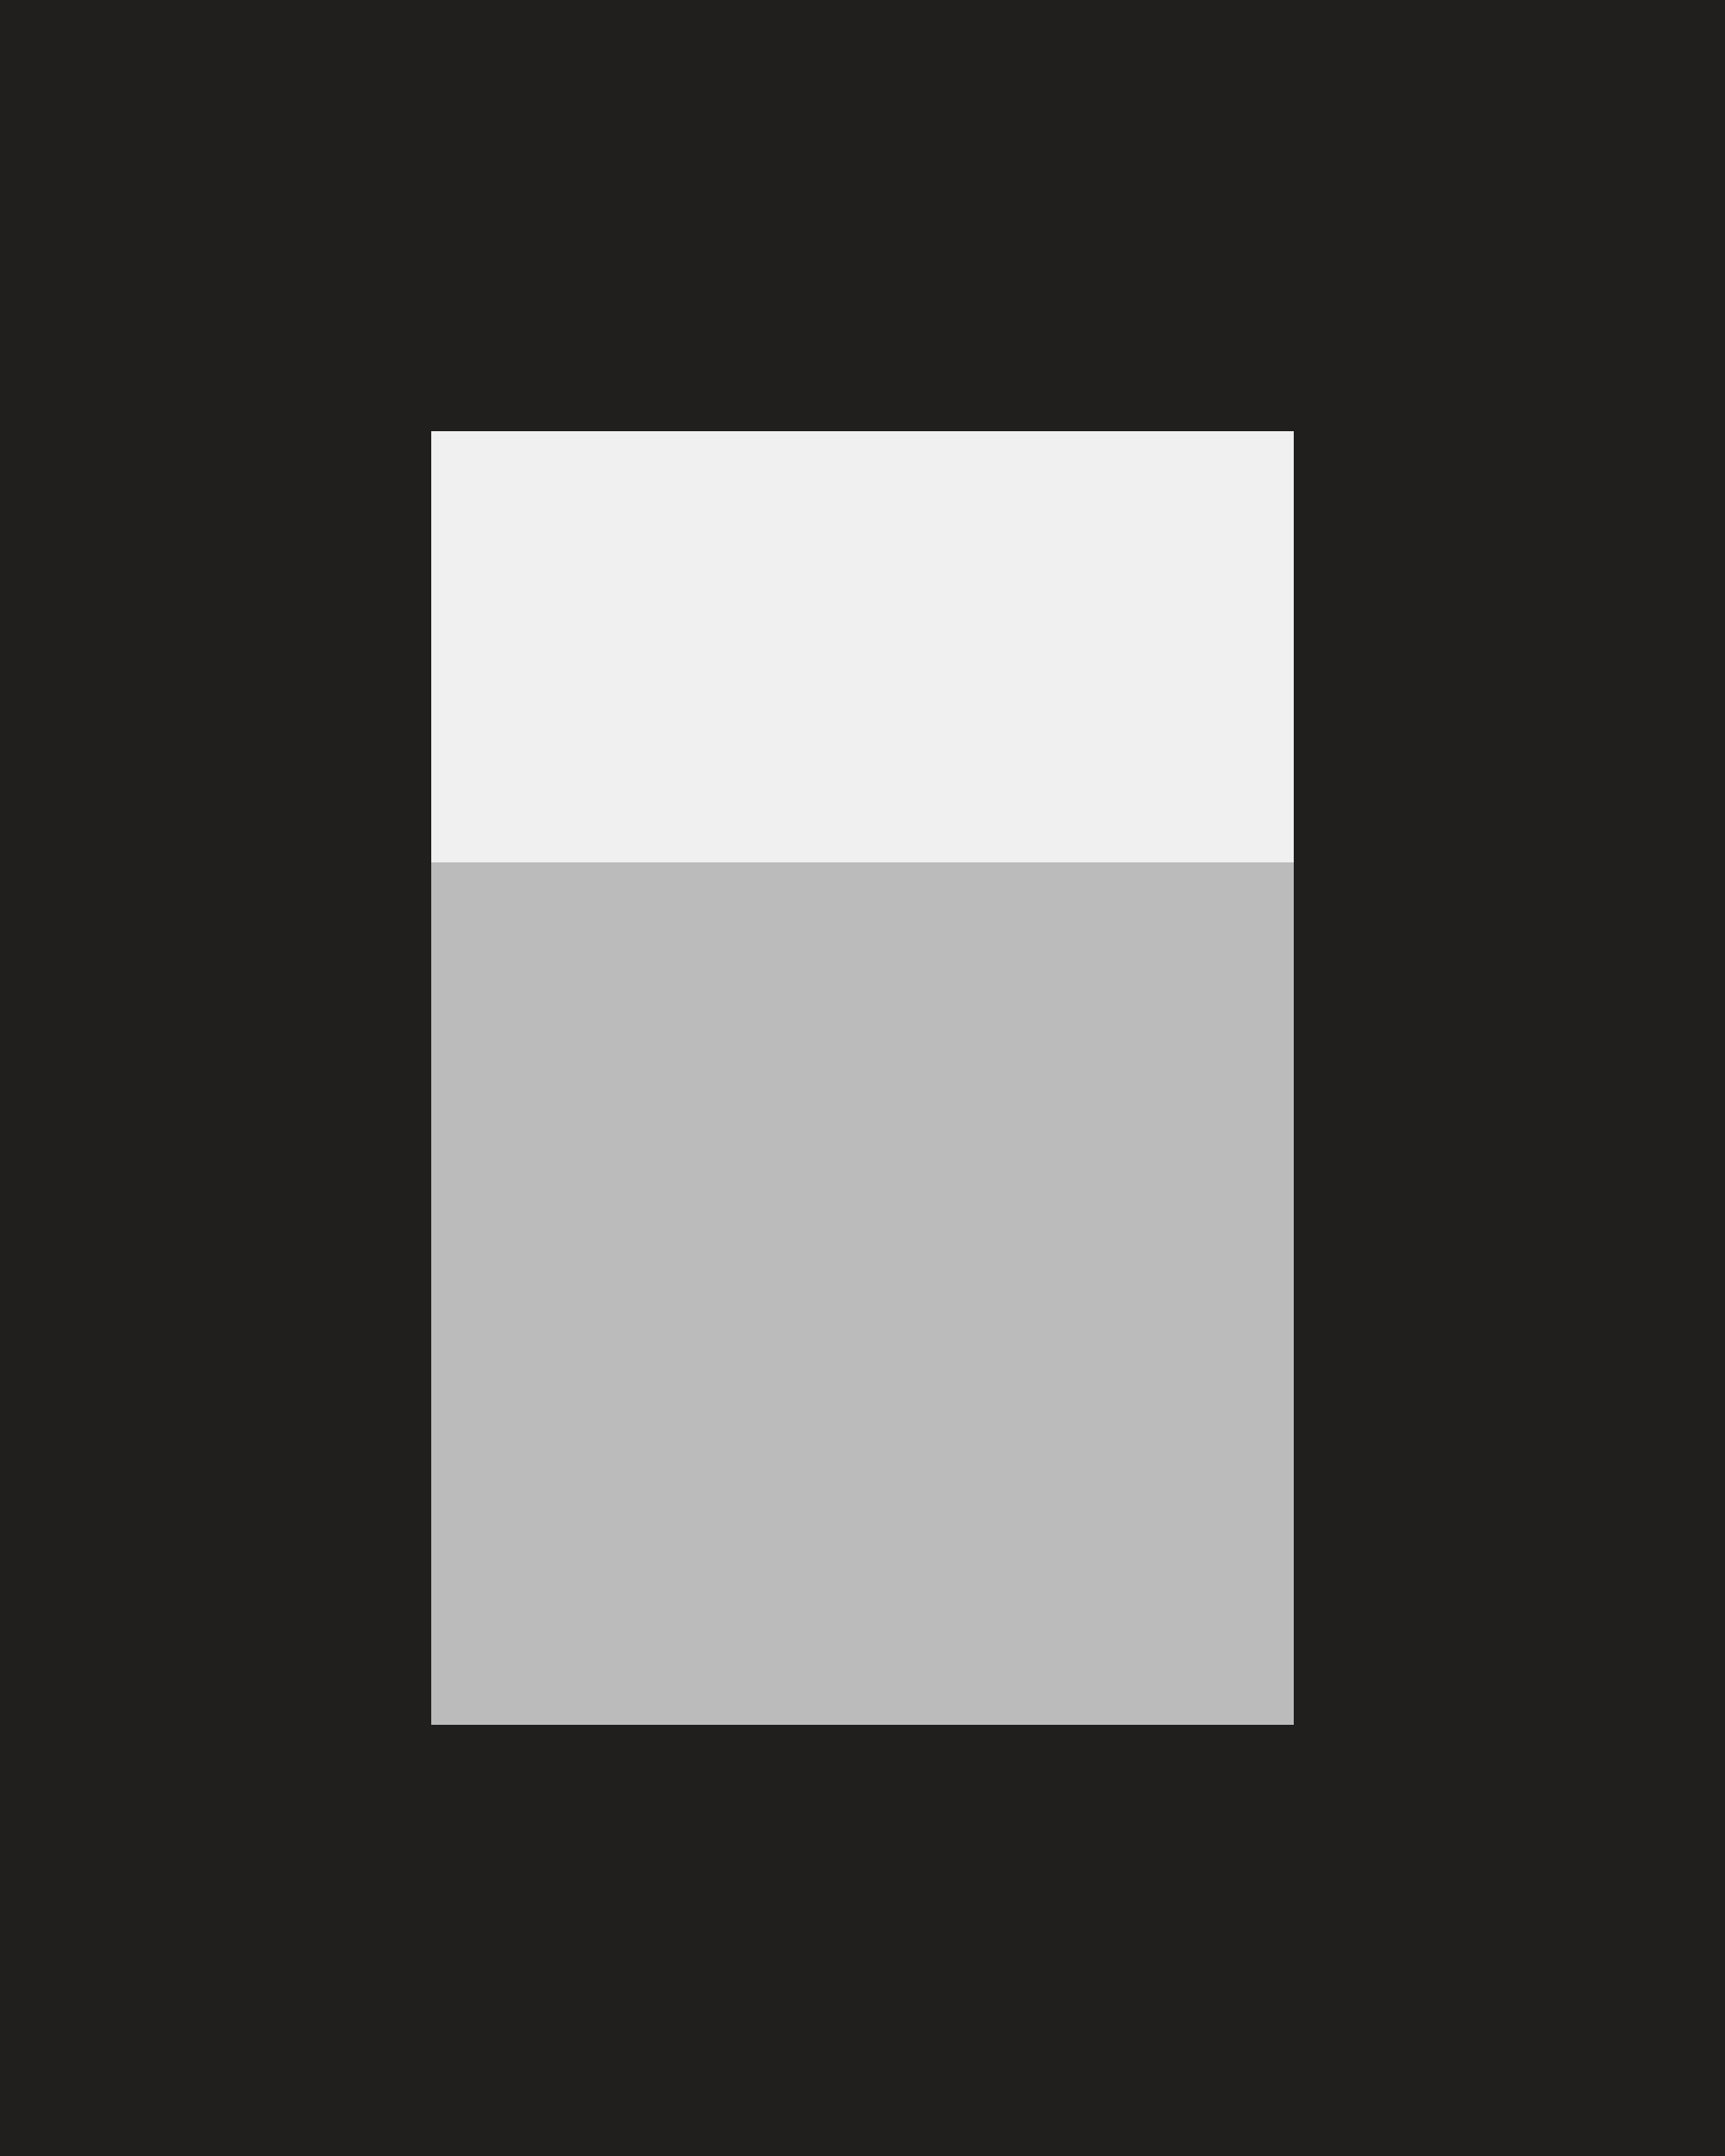
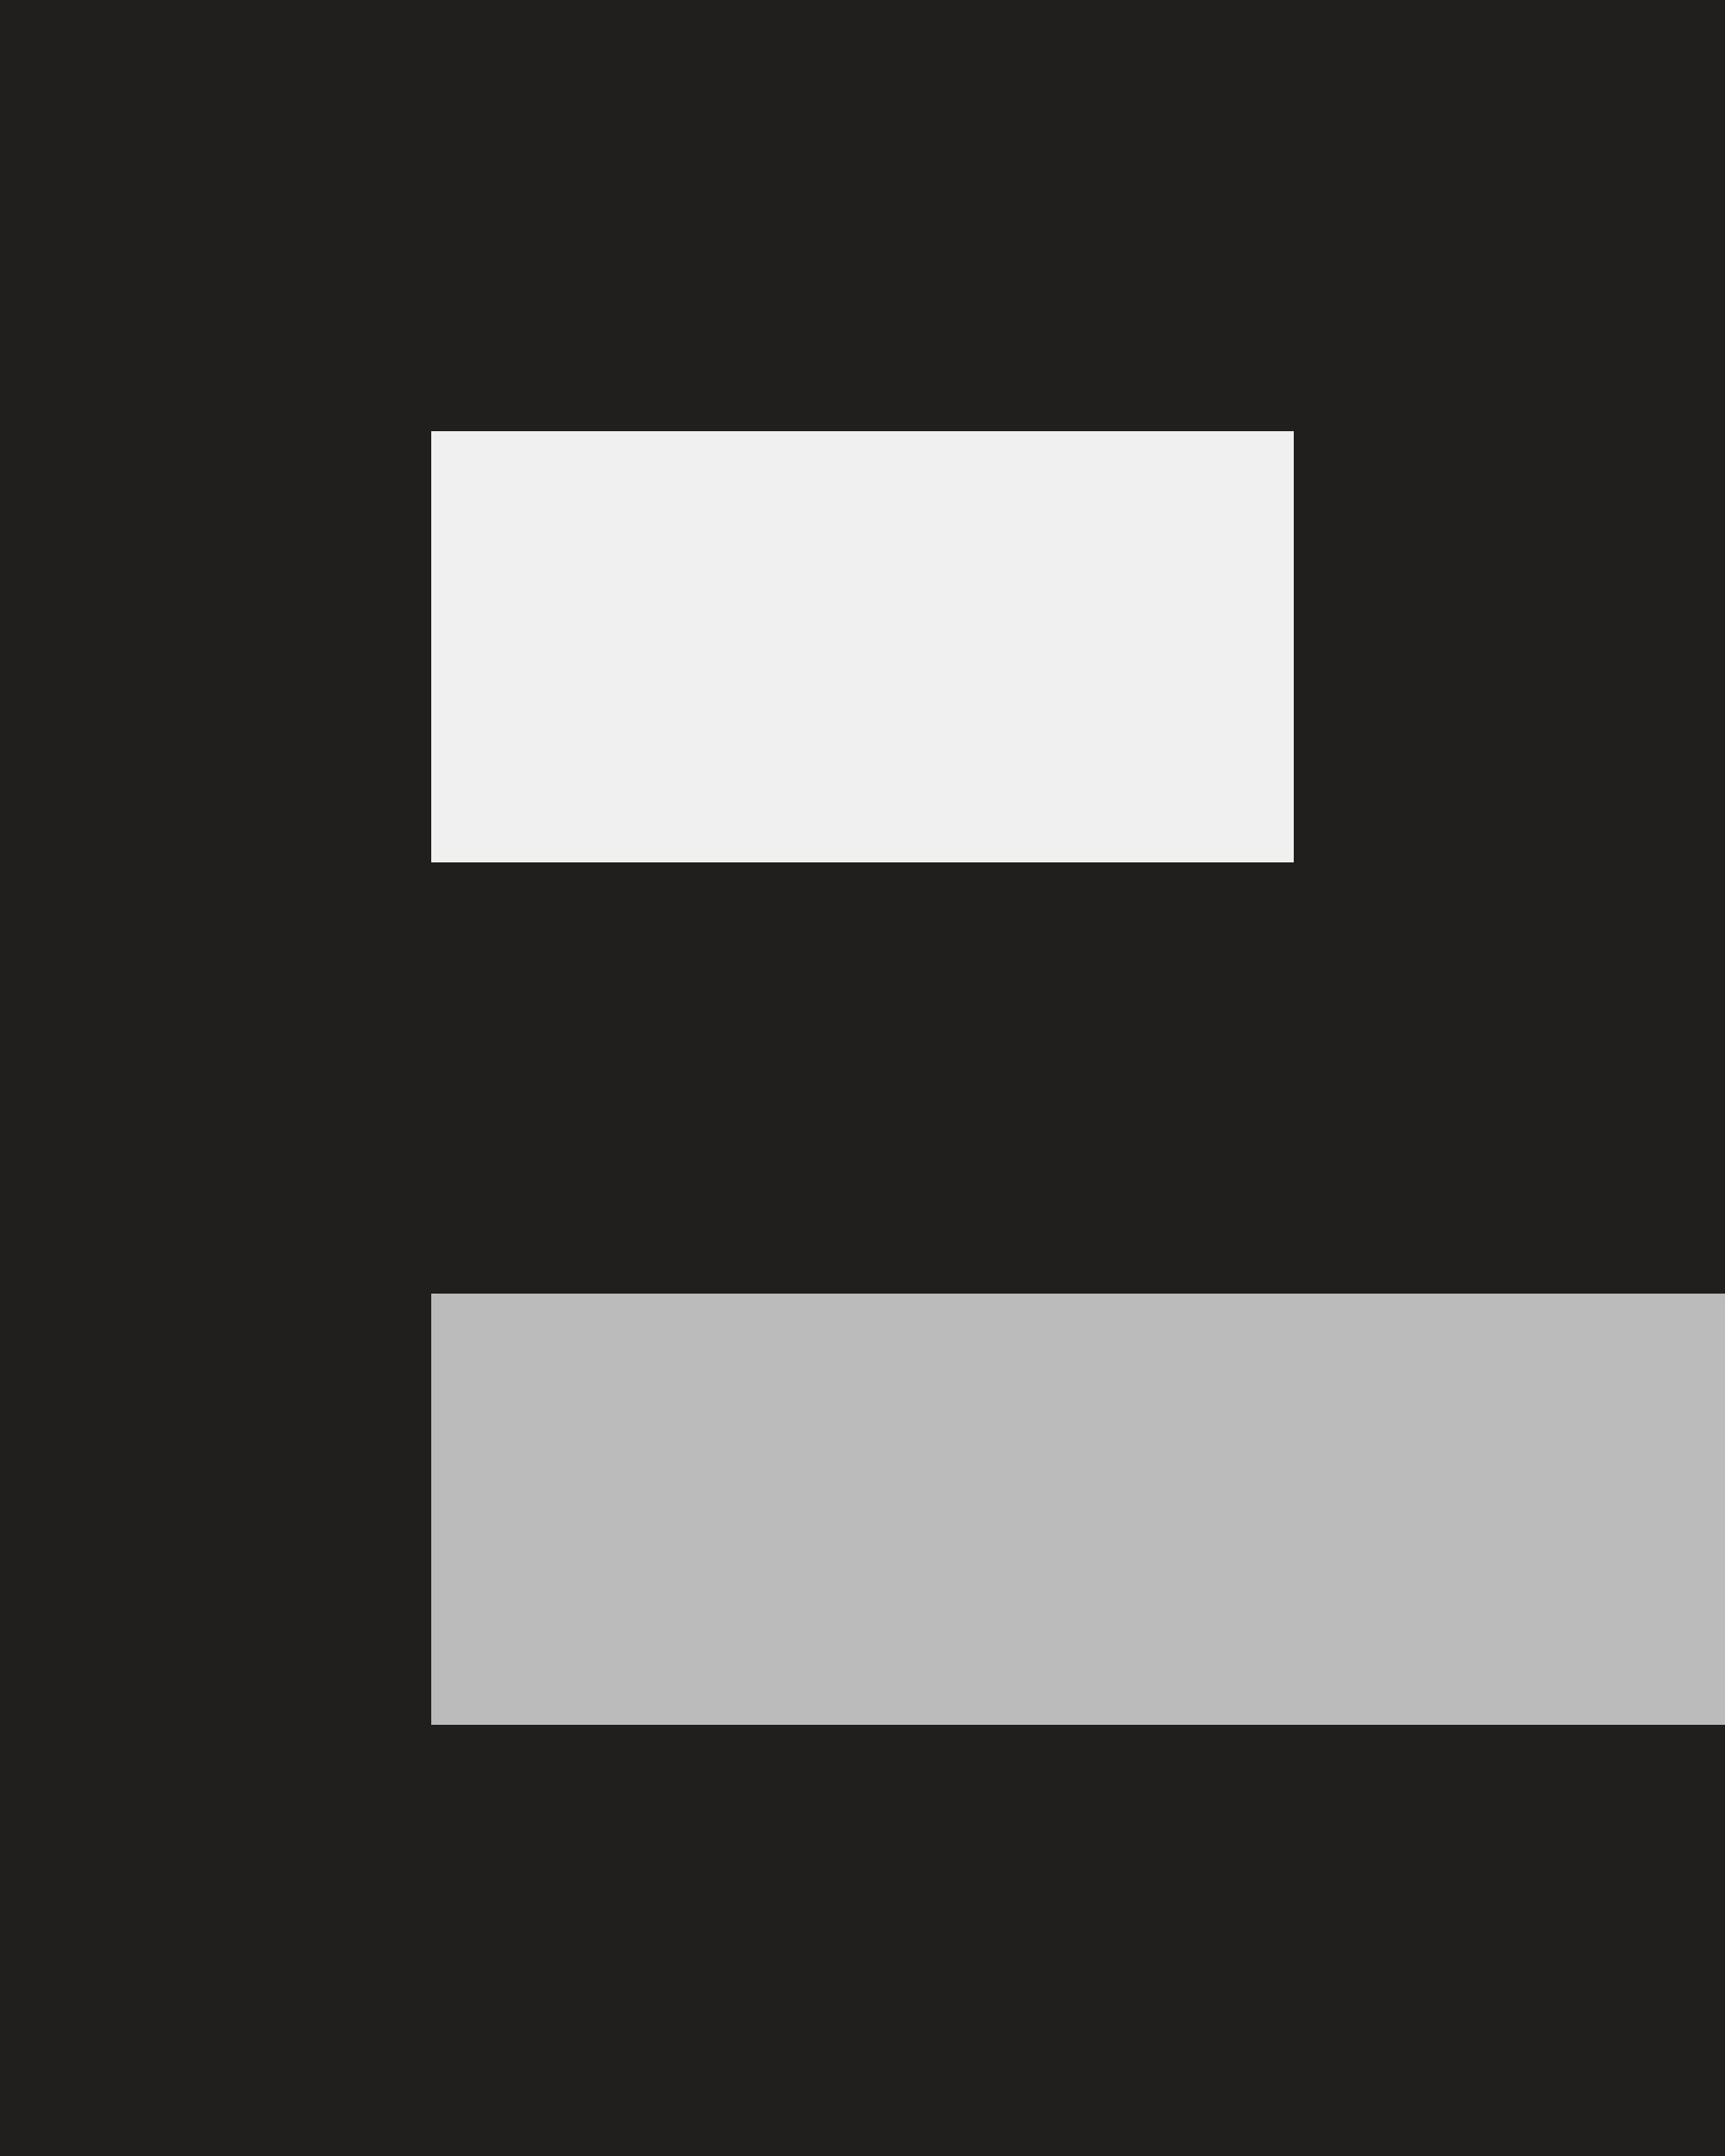
<svg xmlns="http://www.w3.org/2000/svg" width="32" height="40" viewBox="0 0 32 40" fill="none">
  <g clip-path="url(#clip0_1311_94969)">
-     <path d="M24 32H8V16H24V32Z" fill="#BCBBBB" />
-     <path d="M24 8H8V32H24V8ZM32 40H0V0H32V40Z" fill="#211E1E" />
+     <path d="M8 24H32V32H8Z" fill="#BCBBBB" />
+     <path d="M0 0H32V8H0ZM0 8H8V16H0ZM24 8H32V16H24ZM0 16H32V24H0ZM0 24H8V32H0ZM0 32H32V40H0Z" fill="#211E1E" />
  </g>
  <defs>
    <clipPath id="clip0_1311_94969">
      <rect width="32" height="40" fill="white" />
    </clipPath>
  </defs>
</svg>
